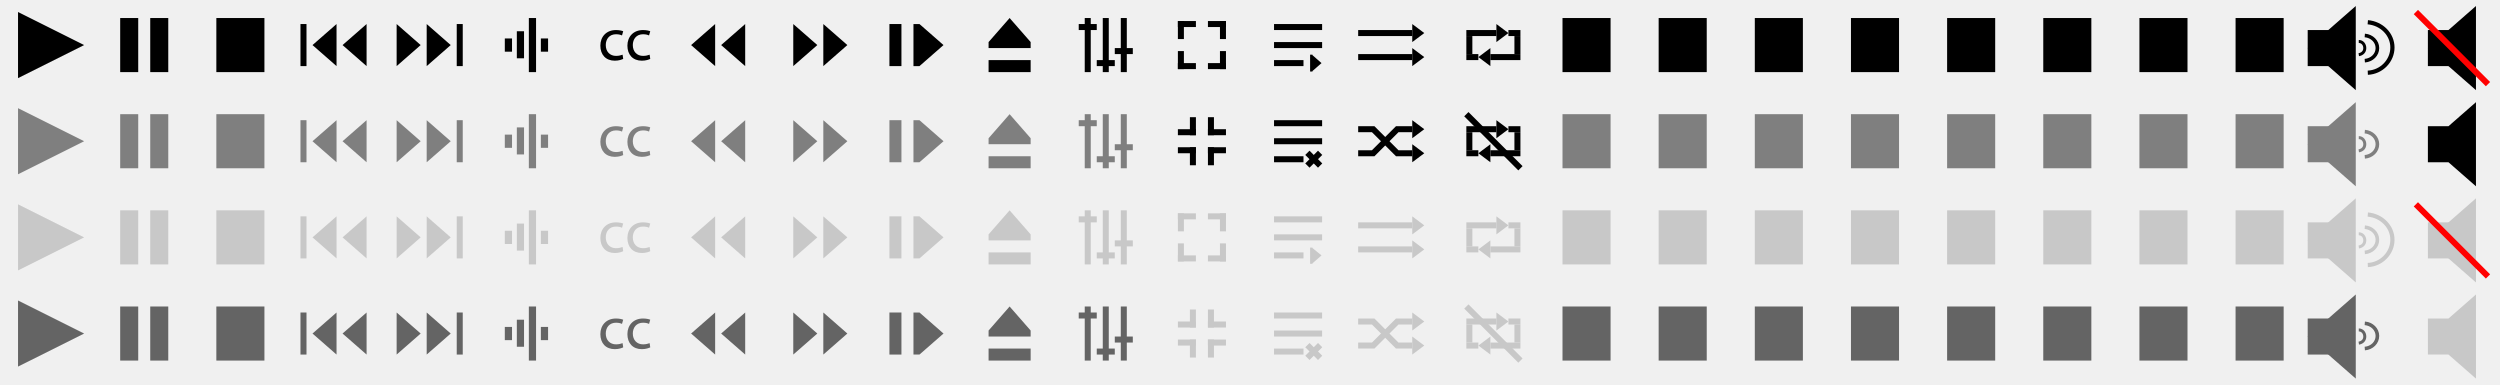
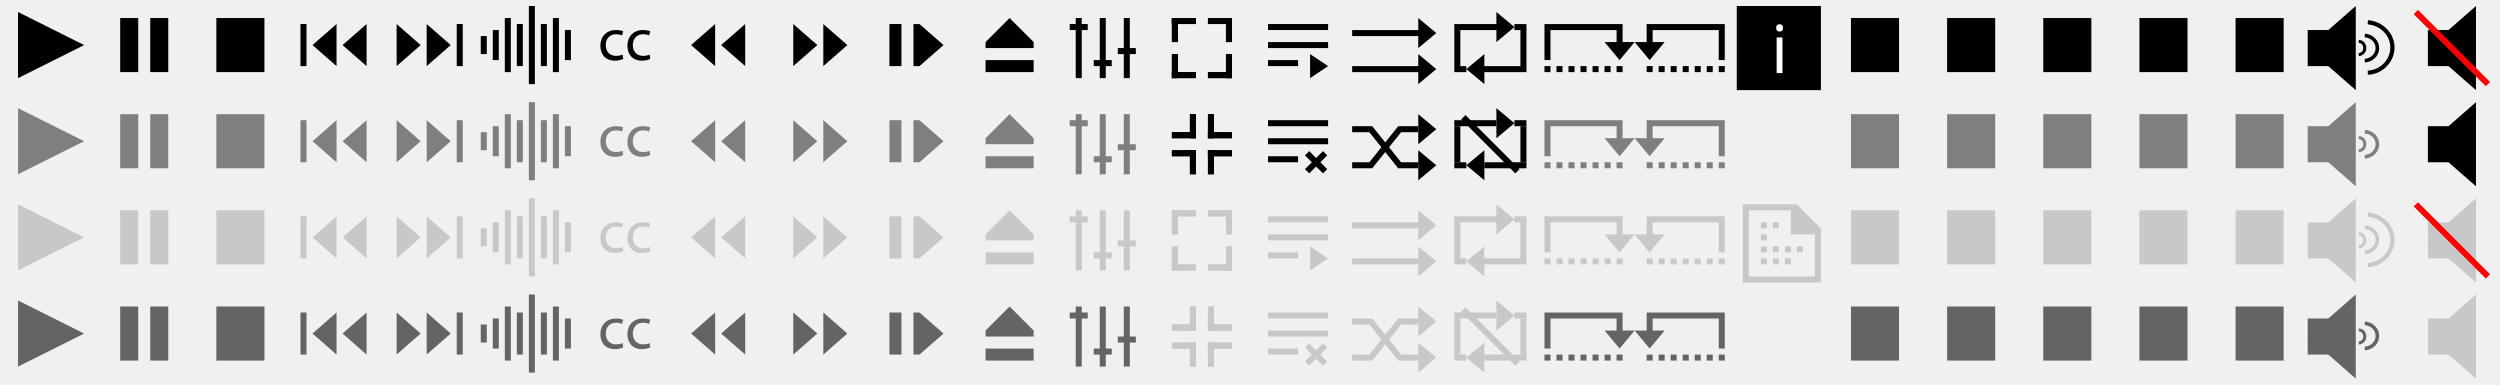
<svg xmlns="http://www.w3.org/2000/svg" version="1.1" id="svg3341" x="0px" y="0px" viewBox="0 0 416 64" style="enable-background:new 0 0 416 64;" xml:space="preserve">
  <path id="path4159" style="fill:#C8C8C8;" d="  M3,45V34l11,5.5L3,45z" />
  <rect id="rect4161" x="20" y="35" style="fill:#C8C8C8;" width="3" height="9" />
  <rect id="rect4163" x="25" y="35" style="fill:#C8C8C8;" width="3" height="9" />
  <rect id="rect4165" x="36" y="35" style="fill:#C8C8C8;" width="8" height="9" />
  <rect id="rect4167" x="50" y="36" style="fill:#C8C8C8;" width="1" height="7" />
  <path id="path4169" style="fill:#C8C8C8;" d="  M52,39.5l4-3.5v7L52,39.5z" />
  <path id="path4171" style="fill:#C8C8C8;" d="  M57,39.5l4-3.5v7L57,39.5z" />
  <path id="path4173" style="fill:#C8C8C8;" d="  M115,39.5l4-3.5v7L115,39.5z" />
  <path id="path4175" style="fill:#C8C8C8;" d="  M120,39.5l4-3.5v7L120,39.5z" />
  <rect id="rect4177" x="76" y="36" style="fill:#C8C8C8;" width="1" height="7" />
  <path id="path4179" style="fill:#C8C8C8;" d="  M75,39.5L71,43v-7L75,39.5z" />
  <path id="path4181" style="fill:#C8C8C8;" d="  M70,39.5L66,43v-7L70,39.5z" />
  <path id="path4183" style="fill:#C8C8C8;" d="  M141,39.5l-4,3.5v-7L141,39.5z" />
  <path id="path4185" style="fill:#C8C8C8;" d="  M136,39.5l-4,3.5v-7L136,39.5z" />
  <rect id="rect4187" x="148" y="36" style="fill:#C8C8C8;" width="2" height="7" />
  <path style="fill:#C8C8C8;" d="M152,36h1v7h-1V36z M157,39.5l-4,3.5v-7L157,39.5z" />
  <path id="path4179-5" style="fill:#C8C8C8;" d="  M384,40l8-7v14L384,40z" />
  <rect id="rect4187-3" x="384" y="37" style="fill:#C8C8C8;" width="4" height="6" />
  <rect id="rect4181-4" x="400" y="-16" style="fill-rule:evenodd;clip-rule:evenodd;fill:#F600FF;" width="16" height="16" />
  <rect id="rect4181-4-8" x="384" y="-16" style="fill-rule:evenodd;clip-rule:evenodd;fill:#7200FF;" width="16" height="16" />
  <path id="path4230" style="fill:none;stroke:#C8C8C8;stroke-width:0.5;" d="  M392.5,38.9c0.6,0,1,0.5,1,1.1s-0.4,1-1,1.1" />
  <path id="path4230-0" style="fill:none;stroke:#C8C8C8;stroke-width:0.6;" d="  M393.5,37.8c1.2,0.1,2.1,1,2.1,2.1s-0.9,2-2.1,2.1" />
  <path id="path4230-0-7" style="fill:none;stroke:#C8C8C8;stroke-width:0.7;" d="  M394,35.7c2.3,0.2,4.1,2,4.1,4.2s-1.8,4.1-4.1,4.2" />
  <path id="path4262" style="fill:#C8C8C8;" d="  M404,40l8-7v14L404,40z" />
  <rect id="rect4264" x="404" y="37" style="fill:#C8C8C8;" width="4" height="6" />
  <path style="fill:#C8C8C8;" d="M404,56l8-7v14L404,56z M404,53h4v6h-4V53z" />
  <path id="path4276" style="fill:none;stroke:#FF0000;" d="M402,34l12,12" />
  <path id="path4159_1_" style="fill:#646464;" d="  M3,61V50l11,5.5L3,61z" />
  <rect id="rect4161_1_" x="20" y="51" style="fill:#646464;" width="3" height="9" />
  <rect id="rect4163_1_" x="25" y="51" style="fill:#646464;" width="3" height="9" />
  <rect id="rect4165_1_" x="36" y="51" style="fill:#646464;" width="8" height="9" />
  <rect id="rect4167_1_" x="50" y="52" style="fill:#646464;" width="1" height="7" />
  <path id="path4169_1_" style="fill:#646464;" d="  M52,55.5l4-3.5v7L52,55.5z" />
  <path id="path4171_1_" style="fill:#646464;" d="  M57,55.5l4-3.5v7L57,55.5z" />
  <path id="path4173_1_" style="fill:#646464;" d="  M115,55.5l4-3.5v7L115,55.5z" />
  <path id="path4175_1_" style="fill:#646464;" d="  M120,55.5l4-3.5v7L120,55.5z" />
  <rect id="rect4177_1_" x="76" y="52" style="fill:#646464;" width="1" height="7" />
  <path id="path4179_1_" style="fill:#646464;" d="  M75,55.5L71,59v-7L75,55.5z" />
  <path id="path4181_1_" style="fill:#646464;" d="  M70,55.5L66,59v-7L70,55.5z" />
  <path id="path4183_1_" style="fill:#646464;" d="  M141,55.5l-4,3.5v-7L141,55.5z" />
  <path id="path4185_1_" style="fill:#646464;" d="  M136,55.5l-4,3.5v-7L136,55.5z" />
  <rect id="rect4187_1_" x="148" y="52" style="fill:#646464;" width="2" height="7" />
  <path style="fill:#646464;" d="M152,52h1v7h-1V52z M157,55.5l-4,3.5v-7L157,55.5z" />
  <polygon points="3,13 3,2 14,7.5 " />
  <rect x="20" y="3" width="3" height="9" />
  <rect x="25" y="3" width="3" height="9" />
  <rect x="36" y="3" width="8" height="9" />
  <rect x="50" y="4" width="1" height="7" />
  <polygon points="52,7.5 56,4 56,11 " />
  <polygon points="57,7.5 61,4 61,11 " />
  <polygon points="115,7.5 119,4 119,11 " />
  <polygon points="120,7.5 124,4 124,11 " />
  <rect x="76" y="4" width="1" height="7" />
  <polygon points="75,7.5 71,11 71,4 " />
  <polygon points="70,7.5 66,11 66,4 " />
  <polygon points="141,7.5 137,11 137,4 " />
  <polygon points="136,7.5 132,11 132,4 " />
  <rect x="148" y="4" width="2" height="7" />
  <path d="M153,11h-1V4h1V11z M157,7.5l-4,3.5V4L157,7.5z" />
  <polygon points="384,8 392,1 392,15 " />
  <path d="M388,11h-4V5h4V11z" />
  <path style="fill:none;stroke:#000000;stroke-width:0.5;" d="M392.5,6.9c0.6,0,1,0.5,1,1.1s-0.4,1-1,1.1" />
  <path style="fill:none;stroke:#000000;stroke-width:0.6;" d="M393.5,5.9c1.2,0.1,2.1,1,2.1,2.1s-0.9,2-2.1,2.1" />
  <path style="fill:none;stroke:#000000;stroke-width:0.7;" d="M394,3.7c2.3,0.2,4.1,2,4.1,4.2s-1.8,4.1-4.1,4.2" />
  <path d="M404,8l8-7v14L404,8z" />
  <rect x="404" y="5" width="4" height="6" />
  <path d="M404,24l8-7v14L404,24z M408,27h-4v-6h4V27z" />
  <path style="fill:none;stroke:#FF0000;" d="M402,2l12,12" />
  <polygon style="fill:#7F7F7F;" points="3,29 3,18 14,23.5 " />
  <rect x="20" y="19" style="fill:#7F7F7F;" width="3" height="9" />
  <rect x="25" y="19" style="fill:#7F7F7F;" width="3" height="9" />
  <rect x="36" y="19" style="fill:#7F7F7F;" width="8" height="9" />
  <rect x="50" y="20" style="fill:#7F7F7F;" width="1" height="7" />
  <polygon style="fill:#7F7F7F;" points="52,23.5 56,20 56,27 " />
  <polygon style="fill:#7F7F7F;" points="57,23.5 61,20 61,27 " />
  <polygon style="fill:#7F7F7F;" points="115,23.5 119,20 119,27 " />
  <polygon style="fill:#7F7F7F;" points="120,23.5 124,20 124,27 " />
  <rect x="76" y="20" style="fill:#7F7F7F;" width="1" height="7" />
  <polygon style="fill:#7F7F7F;" points="75,23.5 71,27 71,20 " />
  <polygon style="fill:#7F7F7F;" points="70,23.5 66,27 66,20 " />
  <polygon style="fill:#7F7F7F;" points="141,23.5 137,27 137,20 " />
  <polygon style="fill:#7F7F7F;" points="136,23.5 132,27 132,20 " />
  <rect x="148" y="20" style="fill:#7F7F7F;" width="2" height="7" />
  <path style="fill:#7F7F7F;" d="M153,27h-1v-7h1V27z M157,23.5l-4,3.5v-7L157,23.5z" />
-   <rect id="rect4165_3_" x="84" y="38.4" style="fill:#C8C8C8;" width="1.2" height="2.2" />
-   <rect id="rect4165_29_" x="260" y="35" style="fill:#C8C8C8;" width="8" height="9" />
-   <rect id="rect4165_28_" x="260" y="51" style="fill:#646464;" width="8" height="9" />
-   <rect x="260" y="3" width="8" height="9" />
-   <rect x="260" y="19" style="fill:#7F7F7F;" width="8" height="9" />
-   <rect id="rect4165_27_" x="276" y="35" style="fill:#C8C8C8;" width="8" height="9" />
-   <rect id="rect4165_26_" x="276" y="51" style="fill:#646464;" width="8" height="9" />
-   <rect x="276" y="3" width="8" height="9" />
-   <rect x="276" y="19" style="fill:#7F7F7F;" width="8" height="9" />
-   <rect id="rect4165_25_" x="292" y="35" style="fill:#C8C8C8;" width="8" height="9" />
-   <rect id="rect4165_24_" x="292" y="51" style="fill:#646464;" width="8" height="9" />
-   <rect x="292" y="3" width="8" height="9" />
-   <rect x="292" y="19" style="fill:#7F7F7F;" width="8" height="9" />
+   <rect x="256" y="-16" width="16" height="16" />
  <rect id="rect4165_23_" x="308" y="35" style="fill:#C8C8C8;" width="8" height="9" />
  <rect id="rect4165_22_" x="308" y="51" style="fill:#646464;" width="8" height="9" />
  <rect x="308" y="3" width="8" height="9" />
  <rect x="308" y="19" style="fill:#7F7F7F;" width="8" height="9" />
  <rect id="rect4165_21_" x="324" y="35" style="fill:#C8C8C8;" width="8" height="9" />
  <rect id="rect4165_20_" x="324" y="51" style="fill:#646464;" width="8" height="9" />
  <rect x="324" y="3" width="8" height="9" />
  <rect x="324" y="19" style="fill:#7F7F7F;" width="8" height="9" />
  <rect id="rect4165_19_" x="340" y="35" style="fill:#C8C8C8;" width="8" height="9" />
  <rect id="rect4165_18_" x="340" y="51" style="fill:#646464;" width="8" height="9" />
  <rect x="340" y="3" width="8" height="9" />
  <rect x="340" y="19" style="fill:#7F7F7F;" width="8" height="9" />
  <rect id="rect4165_35_" x="356" y="35" style="fill:#C8C8C8;" width="8" height="9" />
  <rect id="rect4165_34_" x="356" y="51" style="fill:#646464;" width="8" height="9" />
  <rect x="356" y="3" width="8" height="9" />
  <rect x="356" y="19" style="fill:#7F7F7F;" width="8" height="9" />
  <rect id="rect4165_33_" x="372" y="35" style="fill:#C8C8C8;" width="8" height="9" />
  <rect id="rect4165_32_" x="372" y="51" style="fill:#646464;" width="8" height="9" />
  <rect x="372" y="3" width="8" height="9" />
  <rect x="372" y="19" style="fill:#7F7F7F;" width="8" height="9" />
-   <rect id="rect4165_30_" x="86" y="37.2" style="fill:#C8C8C8;" width="1.2" height="4.5" />
-   <rect id="rect4165_31_" x="88" y="35" style="fill:#C8C8C8;" width="1.2" height="9" />
-   <rect id="rect4165_36_" x="90" y="38.4" style="fill:#C8C8C8;" width="1.2" height="2.2" />
-   <rect id="rect4165_39_" x="84" y="54.4" style="fill:#646464;" width="1.2" height="2.2" />
-   <rect id="rect4165_38_" x="86" y="53.2" style="fill:#646464;" width="1.2" height="4.5" />
-   <rect id="rect4165_37_" x="88" y="51" style="fill:#646464;" width="1.2" height="9" />
-   <rect id="rect4165_2_" x="90" y="54.4" style="fill:#646464;" width="1.2" height="2.2" />
-   <rect id="rect4165_43_" x="84" y="22.4" style="fill:#7F7F7F;" width="1.2" height="2.2" />
-   <rect id="rect4165_42_" x="86" y="21.2" style="fill:#7F7F7F;" width="1.2" height="4.5" />
-   <rect id="rect4165_41_" x="88" y="19" style="fill:#7F7F7F;" width="1.2" height="9" />
-   <rect id="rect4165_40_" x="90" y="22.4" style="fill:#7F7F7F;" width="1.2" height="2.2" />
-   <rect id="rect4165_47_" x="84" y="6.4" width="1.2" height="2.2" />
-   <rect id="rect4165_46_" x="86" y="5.2" width="1.2" height="4.5" />
-   <rect id="rect4165_45_" x="88" y="3" width="1.2" height="9" />
-   <rect id="rect4165_44_" x="90" y="6.4" width="1.2" height="2.2" />
+   <rect id="rect4165_47_" x="80" y="6" width="1" height="3" />
  <polygon style="fill:#7F7F7F;" points="384,24 392,17 392,31 " />
  <path style="fill:#7F7F7F;" d="M388,27h-4v-6h4V27z" />
  <path style="fill:none;stroke:#7F7F7F;stroke-width:0.5;" d="M392.5,22.9c0.6,0,1,0.5,1,1.1s-0.4,1-1,1.1" />
  <path style="fill:none;stroke:#7F7F7F;stroke-width:0.6;" d="M393.5,21.9c1.2,0.1,2.1,1,2.1,2.1s-0.9,2-2.1,2.1" />
  <path id="path4179-5_1_" style="fill:#646464;" d="  M384,56l8-7v14L384,56z" />
  <rect id="rect4187-3_1_" x="384" y="53" style="fill:#646464;" width="4" height="6" />
  <path id="path4230_1_" style="fill:none;stroke:#646464;stroke-width:0.5;" d="  M392.5,54.9c0.6,0,1,0.5,1,1.1s-0.4,1-1,1.1" />
  <path id="path4230-0_1_" style="fill:none;stroke:#646464;stroke-width:0.6;" d="  M393.5,53.8c1.2,0.1,2.1,1,2.1,2.1s-0.9,2-2.1,2.1" />
  <g>
    <path d="M103.7,9.8c-0.2,0.1-0.7,0.3-1.4,0.3c-1.5,0-2.4-1-2.4-2.5s1-2.6,2.6-2.6c0.5,0,1,0.1,1.2,0.2l-0.2,0.7   c-0.2-0.1-0.5-0.2-1-0.2c-1.1,0-1.7,0.8-1.7,1.8c0,1.1,0.7,1.8,1.7,1.8c0.5,0,0.8-0.1,1.1-0.2L103.7,9.8z" />
    <path d="M108.2,9.8c-0.2,0.1-0.7,0.3-1.4,0.3c-1.5,0-2.4-1-2.4-2.5s1-2.6,2.6-2.6c0.5,0,1,0.1,1.2,0.2L108,5.9   c-0.2-0.1-0.5-0.2-1-0.2c-1.1,0-1.7,0.8-1.7,1.8c0,1.1,0.7,1.8,1.7,1.8c0.5,0,0.8-0.1,1.1-0.2L108.2,9.8z" />
  </g>
  <g>
    <path style="fill:#7F7F7F;" d="M103.7,25.8c-0.2,0.1-0.7,0.3-1.4,0.3c-1.5,0-2.4-1-2.4-2.5s1-2.6,2.6-2.6c0.5,0,1,0.1,1.2,0.2   l-0.2,0.7c-0.2-0.1-0.5-0.2-1-0.2c-1.1,0-1.7,0.8-1.7,1.8c0,1.1,0.7,1.8,1.7,1.8c0.5,0,0.8-0.1,1.1-0.2L103.7,25.8z" />
    <path style="fill:#7F7F7F;" d="M108.2,25.8c-0.2,0.1-0.7,0.3-1.4,0.3c-1.5,0-2.4-1-2.4-2.5s1-2.6,2.6-2.6c0.5,0,1,0.1,1.2,0.2   l-0.2,0.7c-0.2-0.1-0.5-0.2-1-0.2c-1.1,0-1.7,0.8-1.7,1.8c0,1.1,0.7,1.8,1.7,1.8c0.5,0,0.8-0.1,1.1-0.2L108.2,25.8z" />
  </g>
  <g>
    <path style="fill:#C8C8C8;" d="M103.7,41.8c-0.2,0.1-0.7,0.3-1.4,0.3c-1.5,0-2.4-1-2.4-2.5s1-2.6,2.6-2.6c0.5,0,1,0.1,1.2,0.2   l-0.2,0.7c-0.2-0.1-0.5-0.2-1-0.2c-1.1,0-1.7,0.8-1.7,1.8c0,1.1,0.7,1.8,1.7,1.8c0.5,0,0.8-0.1,1.1-0.2L103.7,41.8z" />
    <path style="fill:#C8C8C8;" d="M108.2,41.8c-0.2,0.1-0.7,0.3-1.4,0.3c-1.5,0-2.4-1-2.4-2.5s1-2.6,2.6-2.6c0.5,0,1,0.1,1.2,0.2   l-0.2,0.7c-0.2-0.1-0.5-0.2-1-0.2c-1.1,0-1.7,0.8-1.7,1.8c0,1.1,0.7,1.8,1.7,1.8c0.5,0,0.8-0.1,1.1-0.2L108.2,41.8z" />
  </g>
  <g>
    <path style="fill:#646464;" d="M103.7,57.8c-0.2,0.1-0.7,0.3-1.4,0.3c-1.5,0-2.4-1-2.4-2.5s1-2.6,2.6-2.6c0.5,0,1,0.1,1.2,0.2   l-0.2,0.7c-0.2-0.1-0.5-0.2-1-0.2c-1.1,0-1.7,0.8-1.7,1.8c0,1.1,0.7,1.8,1.7,1.8c0.5,0,0.8-0.1,1.1-0.2L103.7,57.8z" />
    <path style="fill:#646464;" d="M108.2,57.8c-0.2,0.1-0.7,0.3-1.4,0.3c-1.5,0-2.4-1-2.4-2.5s1-2.6,2.6-2.6c0.5,0,1,0.1,1.2,0.2   l-0.2,0.7c-0.2-0.1-0.5-0.2-1-0.2c-1.1,0-1.7,0.8-1.7,1.8c0,1.1,0.7,1.8,1.7,1.8c0.5,0,0.8-0.1,1.1-0.2L108.2,57.8z" />
  </g>
-   <rect x="164.5" y="10" width="7" height="2" />
-   <path d="M171.5,7v1h-7V7H171.5z M168,3l3.5,4h-7L168,3z" />
-   <rect x="164.5" y="26" style="fill:#7F7F7F;" width="7" height="2" />
-   <path style="fill:#7F7F7F;" d="M171.5,23v1h-7v-1H171.5z M168,19l3.5,4h-7L168,19z" />
-   <rect x="164.5" y="42" style="fill:#C8C8C8;" width="7" height="2" />
-   <path style="fill:#C8C8C8;" d="M171.5,39v1h-7v-1H171.5z M168,35l3.5,4h-7L168,35z" />
-   <rect x="164.5" y="58" style="fill:#646464;" width="7" height="2" />
-   <path style="fill:#646464;" d="M171.5,55v1h-7v-1H171.5z M168,51l3.5,4h-7L168,51z" />
-   <rect id="rect4165_5_" x="186.5" y="3" width="1" height="9" />
-   <rect id="rect4165_4_" x="183.5" y="3" width="1" height="9" />
-   <rect id="rect4165_6_" x="180.5" y="3" width="1" height="9" />
-   <rect id="rect4165_7_" x="179.5" y="4" width="3" height="1" />
-   <rect id="rect4165_48_" x="182.5" y="10" width="3" height="1" />
-   <rect id="rect4165_49_" x="185.5" y="8" width="3" height="1" />
-   <rect id="rect4165_53_" x="186.5" y="19" style="fill:#7F7F7F;" width="1" height="9" />
-   <rect id="rect4165_52_" x="183.5" y="19" style="fill:#7F7F7F;" width="1" height="9" />
-   <rect id="rect4165_51_" x="180.5" y="19" style="fill:#7F7F7F;" width="1" height="9" />
-   <rect id="rect4165_50_" x="179.5" y="20" style="fill:#7F7F7F;" width="3" height="1" />
-   <rect id="rect4165_9_" x="182.5" y="26" style="fill:#7F7F7F;" width="3" height="1" />
-   <rect id="rect4165_8_" x="185.5" y="24" style="fill:#7F7F7F;" width="3" height="1" />
-   <rect id="rect4165_59_" x="186.5" y="35" style="fill:#C8C8C8;" width="1" height="9" />
-   <rect id="rect4165_58_" x="183.5" y="35" style="fill:#C8C8C8;" width="1" height="9" />
-   <rect id="rect4165_57_" x="180.5" y="35" style="fill:#C8C8C8;" width="1" height="9" />
-   <rect id="rect4165_56_" x="179.5" y="36" style="fill:#C8C8C8;" width="3" height="1" />
-   <rect id="rect4165_55_" x="182.5" y="42" style="fill:#C8C8C8;" width="3" height="1" />
-   <rect id="rect4165_54_" x="185.5" y="40" style="fill:#C8C8C8;" width="3" height="1" />
-   <rect id="rect4165_65_" x="186.5" y="51" style="fill:#646464;" width="1" height="9" />
-   <rect id="rect4165_64_" x="183.5" y="51" style="fill:#646464;" width="1" height="9" />
-   <rect id="rect4165_63_" x="180.5" y="51" style="fill:#646464;" width="1" height="9" />
-   <rect id="rect4165_62_" x="179.5" y="52" style="fill:#646464;" width="3" height="1" />
-   <rect id="rect4165_61_" x="182.5" y="58" style="fill:#646464;" width="3" height="1" />
-   <rect id="rect4165_60_" x="185.5" y="56" style="fill:#646464;" width="3" height="1" />
-   <rect id="rect4165_66_" x="203" y="8.5" width="1" height="3" />
-   <rect id="rect4165_67_" x="201" y="10.5" width="3" height="1" />
-   <rect id="rect4165_69_" x="196" y="10.5" width="3" height="1" />
-   <rect id="rect4165_68_" x="196" y="8.5" width="1" height="3" />
-   <rect id="rect4165_71_" x="201" y="3.5" width="3" height="1" />
-   <rect id="rect4165_70_" x="203" y="3.5" width="1" height="3" />
-   <rect id="rect4165_73_" x="196" y="3.5" width="1" height="3" />
-   <rect id="rect4165_72_" x="196" y="3.5" width="3" height="1" />
-   <rect id="rect4165_81_" x="203" y="40.5" style="fill:#C8C8C8;" width="1" height="3" />
-   <rect id="rect4165_80_" x="201" y="42.5" style="fill:#C8C8C8;" width="3" height="1" />
-   <rect id="rect4165_79_" x="196" y="42.5" style="fill:#C8C8C8;" width="3" height="1" />
-   <rect id="rect4165_78_" x="196" y="40.5" style="fill:#C8C8C8;" width="1" height="3" />
-   <rect id="rect4165_77_" x="201" y="35.5" style="fill:#C8C8C8;" width="3" height="1" />
-   <rect id="rect4165_76_" x="203" y="35.5" style="fill:#C8C8C8;" width="1" height="3" />
-   <rect id="rect4165_75_" x="196" y="35.5" style="fill:#C8C8C8;" width="1" height="3" />
-   <rect id="rect4165_74_" x="196" y="35.5" style="fill:#C8C8C8;" width="3" height="1" />
-   <rect id="rect4165_88_" x="201" y="24.5" width="1" height="3" />
-   <rect id="rect4165_87_" x="201" y="24.5" width="3" height="1" />
-   <rect id="rect4165_86_" x="196" y="24.5" width="3" height="1" />
-   <rect id="rect4165_85_" x="198" y="24.5" width="1" height="3" />
-   <rect id="rect4165_84_" x="201" y="21.5" width="3" height="1" />
-   <rect id="rect4165_83_" x="201" y="19.5" width="1" height="3" />
-   <rect id="rect4165_82_" x="198" y="19.5" width="1" height="3" />
-   <rect id="rect4165_11_" x="196" y="21.5" width="3" height="1" />
-   <rect id="rect4165_96_" x="201" y="56.5" style="fill:#C8C8C8;" width="1" height="3" />
-   <rect id="rect4165_95_" x="201" y="56.5" style="fill:#C8C8C8;" width="3" height="1" />
-   <rect id="rect4165_94_" x="196" y="56.5" style="fill:#C8C8C8;" width="3" height="1" />
-   <rect id="rect4165_93_" x="198" y="56.5" style="fill:#C8C8C8;" width="1" height="3" />
-   <rect id="rect4165_92_" x="201" y="53.5" style="fill:#C8C8C8;" width="3" height="1" />
-   <rect id="rect4165_91_" x="201" y="51.5" style="fill:#C8C8C8;" width="1" height="3" />
-   <rect id="rect4165_90_" x="198" y="51.5" style="fill:#C8C8C8;" width="1" height="3" />
-   <rect id="rect4165_89_" x="196" y="53.5" style="fill:#C8C8C8;" width="3" height="1" />
-   <rect id="rect4165_101_" x="212" y="4" width="8" height="1" />
-   <rect id="rect4165_100_" x="212" y="7" width="8" height="1" />
-   <rect id="rect4165_99_" x="212" y="10" width="4.9" height="1" />
-   <path d="M218.4,11.9H218V9.1h0.4V11.9z M219.9,10.5l-1.6,1.4V9.1L219.9,10.5z" />
-   <rect id="rect4165_104_" x="212" y="36" style="fill:#C8C8C8;" width="8" height="1" />
-   <rect id="rect4165_103_" x="212" y="39" style="fill:#C8C8C8;" width="8" height="1" />
-   <rect id="rect4165_102_" x="212" y="42" style="fill:#C8C8C8;" width="4.9" height="1" />
-   <path style="fill:#C8C8C8;" d="M218.4,43.9H218v-2.7h0.4V43.9z M219.9,42.5l-1.6,1.4v-2.7L219.9,42.5z" />
-   <rect id="rect4165_105_" x="212" y="52" style="fill:#C8C8C8;" width="8" height="1" />
-   <rect id="rect4165_17_" x="212" y="55" style="fill:#C8C8C8;" width="8" height="1" />
-   <rect id="rect4165_16_" x="212" y="58" style="fill:#C8C8C8;" width="4.9" height="1" />
-   <rect id="rect4165_106_" x="218.1" y="57" transform="matrix(0.7071 -0.7071 0.7071 0.7071 22.671 171.6951)" style="fill:#C8C8C8;" width="1" height="3" />
-   <rect id="rect4165_107_" x="217.1" y="58" transform="matrix(0.7071 -0.7071 0.7071 0.7071 22.671 171.6951)" style="fill:#C8C8C8;" width="3" height="1" />
-   <rect id="rect4165_109_" x="212" y="20" width="8" height="1" />
-   <rect id="rect4165_108_" x="212" y="23" width="8" height="1" />
-   <rect id="rect4165_98_" x="212" y="26" width="4.9" height="1" />
-   <rect id="rect4165_97_" x="218.1" y="25" transform="matrix(0.7071 -0.7071 0.7071 0.7071 45.2984 162.3228)" width="1" height="3" />
-   <rect id="rect4165_10_" x="217.1" y="26" transform="matrix(0.7071 -0.7071 0.7071 0.7071 45.2984 162.3228)" width="3" height="1" />
-   <rect id="rect4165_125_" x="226" y="5" width="9" height="1" />
-   <rect id="rect4165_122_" x="226" y="9" width="9" height="1" />
-   <polygon points="237,5.5 235,7 235,4 " />
-   <polygon points="237,9.5 235,11 235,8 " />
-   <rect id="rect4165_129_" x="226" y="37" style="fill:#C8C8C8;" width="9" height="1" />
-   <rect id="rect4165_128_" x="226" y="41" style="fill:#C8C8C8;" width="9" height="1" />
-   <polygon style="fill:#C8C8C8;" points="237,37.5 235,39 235,36 " />
-   <polygon style="fill:#C8C8C8;" points="237,41.5 235,43 235,40 " />
-   <polygon style="fill:#C8C8C8;" points="237,53.5 235,55 235,52 " />
-   <polygon style="fill:#C8C8C8;" points="237,57.5 235,59 235,56 " />
-   <g>
-     <polyline style="fill:none;stroke:#C8C8C8;stroke-miterlimit:10;" points="226,57.5 228.5,57.5 232.5,53.5 235,53.5  " />
-   </g>
-   <g>
-     <polyline style="fill:none;stroke:#C8C8C8;stroke-miterlimit:10;" points="226,53.5 228.5,53.5 232.5,57.5 235,57.5  " />
-   </g>
-   <polygon points="237,21.5 235,23 235,20 " />
-   <polygon points="237,25.5 235,27 235,24 " />
-   <g>
-     <polyline style="fill:none;stroke:#000000;stroke-miterlimit:10;" points="226,25.5 228.5,25.5 232.5,21.5 235,21.5  " />
-   </g>
-   <g>
-     <polyline style="fill:none;stroke:#000000;stroke-miterlimit:10;" points="226,21.5 228.5,21.5 232.5,25.5 235,25.5  " />
-   </g>
-   <polygon points="246,25.5 248,24 248,27 " />
-   <rect id="rect4165_120_" x="248" y="25" width="5" height="1" />
-   <rect id="rect4165_119_" x="252" y="22" width="1" height="3" />
-   <rect id="rect4165_118_" x="244" y="25" width="2" height="1" />
-   <polygon points="251,21.5 249,23 249,20 " />
-   <rect id="rect4165_117_" x="244" y="21" width="5" height="1" />
-   <rect id="rect4165_116_" x="244" y="22" width="1" height="3" />
-   <rect id="rect4165_115_" x="251" y="21" width="2" height="1" />
-   <path id="path4276_2_" style="fill:none;stroke:#000000;" d="M244,19l9,9" />
-   <polygon points="246,9.5 248,8 248,11 " />
-   <rect id="rect4165_111_" x="248" y="9" width="5" height="1" />
-   <rect id="rect4165_110_" x="252" y="6" width="1" height="3" />
-   <rect id="rect4165_15_" x="244" y="9" width="2" height="1" />
-   <polygon points="251,5.5 249,7 249,4 " />
-   <rect id="rect4165_14_" x="244" y="5" width="5" height="1" />
-   <rect id="rect4165_13_" x="244" y="6" width="1" height="3" />
-   <rect id="rect4165_12_" x="251" y="5" width="2" height="1" />
-   <polygon style="fill:#C8C8C8;" points="246,57.5 248,56 248,59 " />
-   <rect id="rect4165_124_" x="248" y="57" style="fill:#C8C8C8;" width="5" height="1" />
-   <rect id="rect4165_123_" x="252" y="54" style="fill:#C8C8C8;" width="1" height="3" />
-   <rect id="rect4165_121_" x="244" y="57" style="fill:#C8C8C8;" width="2" height="1" />
-   <polygon style="fill:#C8C8C8;" points="251,53.5 249,55 249,52 " />
-   <rect id="rect4165_114_" x="244" y="53" style="fill:#C8C8C8;" width="5" height="1" />
-   <rect id="rect4165_113_" x="244" y="54" style="fill:#C8C8C8;" width="1" height="3" />
-   <rect id="rect4165_112_" x="251" y="53" style="fill:#C8C8C8;" width="2" height="1" />
-   <path id="path4276_1_" style="fill:none;stroke:#C8C8C8;" d="M244,51l9,9" />
-   <polygon style="fill:#C8C8C8;" points="246,41.5 248,40 248,43 " />
-   <rect id="rect4165_133_" x="248" y="41" style="fill:#C8C8C8;" width="5" height="1" />
-   <rect id="rect4165_132_" x="252" y="38" style="fill:#C8C8C8;" width="1" height="3" />
-   <rect id="rect4165_131_" x="244" y="41" style="fill:#C8C8C8;" width="2" height="1" />
-   <polygon style="fill:#C8C8C8;" points="251,37.5 249,39 249,36 " />
-   <rect id="rect4165_130_" x="244" y="37" style="fill:#C8C8C8;" width="5" height="1" />
-   <rect id="rect4165_127_" x="244" y="38" style="fill:#C8C8C8;" width="1" height="3" />
-   <rect id="rect4165_126_" x="251" y="37" style="fill:#C8C8C8;" width="2" height="1" />
+   <rect x="164" y="10" width="8" height="2" />
+   <path d="M172,7v1h-8V7H172z M168,3l4,4h-8L168,3z" />
+   <rect id="rect4165_6_" x="179" y="3" width="1" height="10" />
+   <rect id="rect4165_7_" x="178" y="4" width="3" height="1" />
+   <rect id="rect4165_48_" x="182" y="10" width="3" height="1" />
+   <rect id="rect4165_49_" x="186" y="8" width="3" height="1" />
+   <g>
+     <polyline style="fill:none;stroke:#000000;stroke-miterlimit:10;" points="225,21.5 228.1,21.5 232.9,27.5 236,27.5  " />
+   </g>
+   <path id="path4276_2_" style="fill:none;stroke:#000000;" d="M243.5,19.5l9,9" />
+   <rect id="rect4165_103_" x="211" y="36" style="fill:#C8C8C8;" width="10" height="1" />
+   <rect id="rect4165_102_" x="211" y="39" style="fill:#C8C8C8;" width="10" height="1" />
+   <rect id="rect4165_97_" x="211" y="42" style="fill:#C8C8C8;" width="5" height="1" />
+   <polygon style="fill:#C8C8C8;" points="221,43 218,45 218,41 " />
+   <line style="fill:none;stroke:#C8C8C8;stroke-miterlimit:10;" x1="217.5" y1="57.5" x2="220.5" y2="60.5" />
+   <line style="fill:none;stroke:#C8C8C8;stroke-miterlimit:10;" x1="217.5" y1="60.5" x2="220.5" y2="57.5" />
+   <rect id="rect4165_17_" x="211" y="52" style="fill:#C8C8C8;" width="10" height="1" />
+   <rect id="rect4165_16_" x="211" y="55" style="fill:#C8C8C8;" width="10" height="1" />
+   <rect id="rect4165_10_" x="211" y="58" style="fill:#C8C8C8;" width="5" height="1" />
+   <rect id="rect4165_105_" x="211" y="4" width="10" height="1" />
+   <rect id="rect4165_104_" x="211" y="7" width="10" height="1" />
+   <rect id="rect4165_101_" x="211" y="10" width="5" height="1" />
+   <polygon points="221,11 218,13 218,9 " />
+   <line style="fill:none;stroke:#000000;stroke-miterlimit:10;" x1="217.5" y1="25.5" x2="220.5" y2="28.5" />
+   <line style="fill:none;stroke:#000000;stroke-miterlimit:10;" x1="217.5" y1="28.5" x2="220.5" y2="25.5" />
+   <rect id="rect4165_100_" x="211" y="20" width="10" height="1" />
+   <rect id="rect4165_99_" x="211" y="23" width="10" height="1" />
+   <rect id="rect4165_98_" x="211" y="26" width="5" height="1" />
+   <rect id="rect4165_67_" x="195" y="12" width="4" height="1" />
+   <rect id="rect4165_66_" x="195" y="9" width="1" height="4" />
+   <rect id="rect4165_73_" x="195" y="3" width="1" height="4" />
+   <rect id="rect4165_106_" x="201" y="12" width="4" height="1" />
+   <rect id="rect4165_68_" x="195" y="3" width="4" height="1" />
+   <rect id="rect4165_69_" x="201" y="3" width="4" height="1" />
+   <rect id="rect4165_70_" x="204" y="3" width="1" height="4" />
+   <rect id="rect4165_71_" x="204" y="9" width="1" height="4" />
+   <rect id="rect4165_137_" x="195" y="12" width="4" height="1" />
+   <rect id="rect4165_136_" x="195" y="9" width="1" height="4" />
+   <rect id="rect4165_135_" x="195" y="3" width="1" height="4" />
+   <rect id="rect4165_134_" x="201" y="12" width="4" height="1" />
+   <rect id="rect4165_109_" x="195" y="3" width="4" height="1" />
+   <rect id="rect4165_108_" x="201" y="3" width="4" height="1" />
+   <rect id="rect4165_107_" x="204" y="3" width="1" height="4" />
+   <rect id="rect4165_72_" x="204" y="9" width="1" height="4" />
+   <rect id="rect4165_88_" x="195" y="44" style="fill:#C8C8C8;" width="4" height="1" />
+   <rect id="rect4165_87_" x="195" y="41" style="fill:#C8C8C8;" width="1" height="4" />
+   <rect id="rect4165_86_" x="195" y="35" style="fill:#C8C8C8;" width="1" height="4" />
+   <rect id="rect4165_85_" x="201" y="44" style="fill:#C8C8C8;" width="4" height="1" />
+   <rect id="rect4165_84_" x="195" y="35" style="fill:#C8C8C8;" width="4" height="1" />
+   <rect id="rect4165_83_" x="201" y="35" style="fill:#C8C8C8;" width="4" height="1" />
+   <rect id="rect4165_82_" x="204" y="35" style="fill:#C8C8C8;" width="1" height="4" />
+   <rect id="rect4165_81_" x="204" y="41" style="fill:#C8C8C8;" width="1" height="4" />
+   <rect id="rect4165_80_" x="195" y="44" style="fill:#C8C8C8;" width="4" height="1" />
+   <rect id="rect4165_79_" x="195" y="41" style="fill:#C8C8C8;" width="1" height="4" />
+   <rect id="rect4165_78_" x="195" y="35" style="fill:#C8C8C8;" width="1" height="4" />
+   <rect id="rect4165_77_" x="201" y="44" style="fill:#C8C8C8;" width="4" height="1" />
+   <rect id="rect4165_76_" x="195" y="35" style="fill:#C8C8C8;" width="4" height="1" />
+   <rect id="rect4165_75_" x="201" y="35" style="fill:#C8C8C8;" width="4" height="1" />
+   <rect id="rect4165_74_" x="204" y="35" style="fill:#C8C8C8;" width="1" height="4" />
+   <rect id="rect4165_11_" x="204" y="41" style="fill:#C8C8C8;" width="1" height="4" />
+   <rect id="rect4165_145_" x="195" y="25" width="4" height="1" />
+   <rect id="rect4165_144_" x="198" y="25" width="1" height="4" />
+   <rect id="rect4165_143_" x="198" y="19" width="1" height="4" />
+   <rect id="rect4165_142_" x="201" y="25" width="4" height="1" />
+   <rect id="rect4165_141_" x="195" y="22" width="4" height="1" />
+   <rect id="rect4165_140_" x="201" y="22" width="4" height="1" />
+   <rect id="rect4165_139_" x="201" y="19" width="1" height="4" />
+   <rect id="rect4165_138_" x="201" y="25" width="1" height="4" />
+   <rect id="rect4165_96_" x="195" y="25" width="4" height="1" />
+   <rect id="rect4165_95_" x="198" y="25" width="1" height="4" />
+   <rect id="rect4165_94_" x="198" y="19" width="1" height="4" />
+   <rect id="rect4165_93_" x="201" y="25" width="4" height="1" />
+   <rect id="rect4165_92_" x="195" y="22" width="4" height="1" />
+   <rect id="rect4165_91_" x="201" y="22" width="4" height="1" />
+   <rect id="rect4165_90_" x="201" y="19" width="1" height="4" />
+   <rect id="rect4165_89_" x="201" y="25" width="1" height="4" />
+   <rect id="rect4165_161_" x="195" y="57" style="fill:#C8C8C8;" width="4" height="1" />
+   <rect id="rect4165_160_" x="198" y="57" style="fill:#C8C8C8;" width="1" height="4" />
+   <rect id="rect4165_159_" x="198" y="51" style="fill:#C8C8C8;" width="1" height="4" />
+   <rect id="rect4165_158_" x="201" y="57" style="fill:#C8C8C8;" width="4" height="1" />
+   <rect id="rect4165_157_" x="195" y="54" style="fill:#C8C8C8;" width="4" height="1" />
+   <rect id="rect4165_156_" x="201" y="54" style="fill:#C8C8C8;" width="4" height="1" />
+   <rect id="rect4165_155_" x="201" y="51" style="fill:#C8C8C8;" width="1" height="4" />
+   <rect id="rect4165_154_" x="201" y="57" style="fill:#C8C8C8;" width="1" height="4" />
+   <rect id="rect4165_153_" x="195" y="57" style="fill:#C8C8C8;" width="4" height="1" />
+   <rect id="rect4165_152_" x="198" y="57" style="fill:#C8C8C8;" width="1" height="4" />
+   <rect id="rect4165_151_" x="198" y="51" style="fill:#C8C8C8;" width="1" height="4" />
+   <rect id="rect4165_150_" x="201" y="57" style="fill:#C8C8C8;" width="4" height="1" />
+   <rect id="rect4165_149_" x="195" y="54" style="fill:#C8C8C8;" width="4" height="1" />
+   <rect id="rect4165_148_" x="201" y="54" style="fill:#C8C8C8;" width="4" height="1" />
+   <rect id="rect4165_147_" x="201" y="51" style="fill:#C8C8C8;" width="1" height="4" />
+   <rect id="rect4165_146_" x="201" y="57" style="fill:#C8C8C8;" width="1" height="4" />
+   <rect id="rect4165_4_" x="183" y="3" width="1" height="10" />
+   <rect id="rect4165_5_" x="187" y="3" width="1" height="10" />
+   <rect id="rect4165_53_" x="179" y="19" style="fill:#7F7F7F;" width="1" height="10" />
+   <rect id="rect4165_52_" x="178" y="20" style="fill:#7F7F7F;" width="3" height="1" />
+   <rect id="rect4165_51_" x="182" y="26" style="fill:#7F7F7F;" width="3" height="1" />
+   <rect id="rect4165_50_" x="186" y="24" style="fill:#7F7F7F;" width="3" height="1" />
+   <rect id="rect4165_9_" x="183" y="19" style="fill:#7F7F7F;" width="1" height="10" />
+   <rect id="rect4165_8_" x="187" y="19" style="fill:#7F7F7F;" width="1" height="10" />
+   <rect id="rect4165_59_" x="179" y="35" style="fill:#C8C8C8;" width="1" height="10" />
+   <rect id="rect4165_58_" x="178" y="36" style="fill:#C8C8C8;" width="3" height="1" />
+   <rect id="rect4165_57_" x="182" y="42" style="fill:#C8C8C8;" width="3" height="1" />
+   <rect id="rect4165_56_" x="186" y="40" style="fill:#C8C8C8;" width="3" height="1" />
+   <rect id="rect4165_55_" x="183" y="35" style="fill:#C8C8C8;" width="1" height="10" />
+   <rect id="rect4165_54_" x="187" y="35" style="fill:#C8C8C8;" width="1" height="10" />
+   <rect id="rect4165_65_" x="179" y="51" style="fill:#646464;" width="1" height="10" />
+   <rect id="rect4165_64_" x="178" y="52" style="fill:#646464;" width="3" height="1" />
+   <rect id="rect4165_63_" x="182" y="58" style="fill:#646464;" width="3" height="1" />
+   <rect id="rect4165_62_" x="186" y="56" style="fill:#646464;" width="3" height="1" />
+   <rect id="rect4165_61_" x="183" y="51" style="fill:#646464;" width="1" height="10" />
+   <rect id="rect4165_60_" x="187" y="51" style="fill:#646464;" width="1" height="10" />
+   <rect x="164" y="26" style="fill:#7F7F7F;" width="8" height="2" />
+   <path style="fill:#7F7F7F;" d="M172,23v1h-8v-1H172z M168,19l4,4h-8L168,19z" />
+   <rect x="164" y="42" style="fill:#C8C8C8;" width="8" height="2" />
+   <path style="fill:#C8C8C8;" d="M172,39v1h-8v-1H172z M168,35l4,4h-8L168,35z" />
+   <rect x="164" y="58" style="fill:#646464;" width="8" height="2" />
+   <path style="fill:#646464;" d="M172,55v1h-8v-1H172z M168,51l4,4h-8L168,51z" />
+   <polygon points="239,27.5 236,30 236,25 " />
+   <g>
+     <polyline style="fill:none;stroke:#000000;stroke-miterlimit:10;" points="236,21.5 232.9,21.5 228.1,27.5 225,27.5  " />
+   </g>
+   <polygon points="236,24 236,19 239,21.5 " />
+   <g>
+     <polyline style="fill:none;stroke:#C8C8C8;stroke-miterlimit:10;" points="225,53.5 228.1,53.5 232.9,59.5 236,59.5  " />
+   </g>
+   <polygon style="fill:#C8C8C8;" points="239,59.5 236,62 236,57 " />
+   <g>
+     <polyline style="fill:none;stroke:#C8C8C8;stroke-miterlimit:10;" points="236,53.5 232.9,53.5 228.1,59.5 225,59.5  " />
+   </g>
+   <polygon style="fill:#C8C8C8;" points="236,56 236,51 239,53.5 " />
+   <path d="M225,5h11v1h-11V5z M236,8V3l3,2.5L236,8z" />
+   <path d="M225,11h11v1h-11V11z M239,11.5l-3,2.5V9L239,11.5z" />
+   <path style="fill:#C8C8C8;" d="M225,37h11v1h-11V37z M236,40v-5l3,2.5L236,40z" />
+   <path style="fill:#C8C8C8;" d="M225,43h11v1h-11V43z M239,43.5l-3,2.5v-5L239,43.5z" />
+   <path d="M247,11h7v1h-7V11z M253,5h1v6h-1V5z M252,4h2v1h-2V4z M247,9v5l-3-2.5L247,9z" />
+   <path d="M242,11h2v1h-2V11z M242,4h7v1h-7V4z M249,7V2l3,2.5L249,7z M242,5h1v6h-1V5z" />
+   <path style="fill:#C8C8C8;" d="M247,43h7v1h-7V43z M253,37h1v6h-1V37z M252,36h2v1h-2V36z M247,41v5l-3-2.5L247,41z" />
+   <path style="fill:#C8C8C8;" d="M242,43h2v1h-2V43z M242,36h7v1h-7V36z M249,39v-5l3,2.5L249,39z M242,37h1v6h-1V37z" />
+   <rect id="rect4165_120_" x="247" y="27" width="7" height="1" />
+   <rect id="rect4165_119_" x="253" y="21" width="1" height="6" />
+   <rect id="rect4165_118_" x="242" y="27" width="2" height="1" />
+   <rect id="rect4165_117_" x="242" y="20" width="7" height="1" />
+   <rect id="rect4165_116_" x="252" y="20" width="2" height="1" />
+   <polygon points="249,23 249,18 252,20.5 " />
+   <polygon points="247,25 247,30 244,27.5 " />
+   <rect id="rect4165_115_" x="242" y="21" width="1" height="6" />
+   <path id="path4276_1_" style="fill:none;stroke:#C8C8C8;" d="M243.5,51.5l9,9" />
+   <rect id="rect4165_124_" x="247" y="59" style="fill:#C8C8C8;" width="7" height="1" />
+   <rect id="rect4165_123_" x="253" y="53" style="fill:#C8C8C8;" width="1" height="6" />
+   <rect id="rect4165_121_" x="242" y="59" style="fill:#C8C8C8;" width="2" height="1" />
+   <rect id="rect4165_114_" x="242" y="52" style="fill:#C8C8C8;" width="7" height="1" />
+   <rect id="rect4165_113_" x="252" y="52" style="fill:#C8C8C8;" width="2" height="1" />
+   <polygon style="fill:#C8C8C8;" points="249,55 249,50 252,52.5 " />
+   <polygon style="fill:#C8C8C8;" points="247,57 247,62 244,59.5 " />
+   <rect id="rect4165_112_" x="242" y="53" style="fill:#C8C8C8;" width="1" height="6" />
+   <rect id="rect4165_44_" x="82" y="5" width="1" height="5" />
+   <rect id="rect4165_45_" x="84" y="3" width="1" height="9" />
+   <rect id="rect4165_163_" x="88" y="1" width="1" height="13" />
+   <rect id="rect4165_162_" x="86" y="4" width="1" height="7" />
+   <rect id="rect4165_46_" x="90" y="4" width="1" height="7" />
+   <rect id="rect4165_164_" x="92" y="3" width="1" height="9" />
+   <rect id="rect4165_168_" x="94" y="5" width="1" height="5" />
+   <rect id="rect4165_169_" x="80" y="38" style="fill:#C8C8C8;" width="1" height="3" />
+   <rect id="rect4165_167_" x="82" y="37" style="fill:#C8C8C8;" width="1" height="5" />
+   <rect id="rect4165_166_" x="84" y="35" style="fill:#C8C8C8;" width="1" height="9" />
+   <rect id="rect4165_165_" x="88" y="33" style="fill:#C8C8C8;" width="1" height="13" />
+   <rect id="rect4165_39_" x="86" y="36" style="fill:#C8C8C8;" width="1" height="7" />
+   <rect id="rect4165_38_" x="90" y="36" style="fill:#C8C8C8;" width="1" height="7" />
+   <rect id="rect4165_37_" x="92" y="35" style="fill:#C8C8C8;" width="1" height="9" />
+   <rect id="rect4165_36_" x="94" y="37" style="fill:#C8C8C8;" width="1" height="5" />
+   <rect id="rect4165_43_" x="80" y="22" style="fill:#7F7F7F;" width="1" height="3" />
+   <rect id="rect4165_42_" x="82" y="21" style="fill:#7F7F7F;" width="1" height="5" />
+   <rect id="rect4165_41_" x="84" y="19" style="fill:#7F7F7F;" width="1" height="9" />
+   <rect id="rect4165_40_" x="88" y="17" style="fill:#7F7F7F;" width="1" height="13" />
+   <rect id="rect4165_31_" x="86" y="20" style="fill:#7F7F7F;" width="1" height="7" />
+   <rect id="rect4165_30_" x="90" y="20" style="fill:#7F7F7F;" width="1" height="7" />
+   <rect id="rect4165_3_" x="92" y="19" style="fill:#7F7F7F;" width="1" height="9" />
+   <rect id="rect4165_2_" x="94" y="21" style="fill:#7F7F7F;" width="1" height="5" />
+   <rect id="rect4165_177_" x="80" y="54" style="fill:#646464;" width="1" height="3" />
+   <rect id="rect4165_176_" x="82" y="53" style="fill:#646464;" width="1" height="5" />
+   <rect id="rect4165_175_" x="84" y="51" style="fill:#646464;" width="1" height="9" />
+   <rect id="rect4165_174_" x="88" y="49" style="fill:#646464;" width="1" height="13" />
+   <rect id="rect4165_173_" x="86" y="52" style="fill:#646464;" width="1" height="7" />
+   <rect id="rect4165_172_" x="90" y="52" style="fill:#646464;" width="1" height="7" />
+   <rect id="rect4165_171_" x="92" y="51" style="fill:#646464;" width="1" height="9" />
+   <rect id="rect4165_170_" x="94" y="53" style="fill:#646464;" width="1" height="5" />
+   <path d="M257,4h13v1h-13V4z M267,7h5l-2.5,3L267,7z M257,5h1v5h-1V5z M269,5h1v2h-1V5z" />
+   <rect id="rect4165_181_" x="257" y="11" width="1" height="1" />
+   <rect id="rect4165_182_" x="259" y="11" width="1" height="1" />
+   <rect id="rect4165_183_" x="261" y="11" width="1" height="1" />
+   <rect id="rect4165_184_" x="263" y="11" width="1" height="1" />
+   <rect id="rect4165_185_" x="265" y="11" width="1" height="1" />
+   <rect id="rect4165_186_" x="267" y="11" width="1" height="1" />
+   <rect id="rect4165_187_" x="269" y="11" width="1" height="1" />
+   <path style="fill:#7F7F7F;" d="M257,20h13v1h-13V20z M267,23h5l-2.5,3L267,23z M257,21h1v5h-1V21z M269,21h1v2h-1V21z" />
+   <rect id="rect4165_192_" x="257" y="27" style="fill:#7F7F7F;" width="1" height="1" />
+   <rect id="rect4165_191_" x="259" y="27" style="fill:#7F7F7F;" width="1" height="1" />
+   <rect id="rect4165_190_" x="261" y="27" style="fill:#7F7F7F;" width="1" height="1" />
+   <rect id="rect4165_189_" x="263" y="27" style="fill:#7F7F7F;" width="1" height="1" />
+   <rect id="rect4165_188_" x="265" y="27" style="fill:#7F7F7F;" width="1" height="1" />
+   <rect id="rect4165_29_" x="267" y="27" style="fill:#7F7F7F;" width="1" height="1" />
+   <rect id="rect4165_28_" x="269" y="27" style="fill:#7F7F7F;" width="1" height="1" />
+   <path style="fill:#C8C8C8;" d="M257,36h13v1h-13V36z M267,39h5l-2.5,3L267,39z M257,37h1v5h-1V37z M269,37h1v2h-1V37z" />
+   <rect id="rect4165_202_" x="257" y="43" style="fill:#C8C8C8;" width="1" height="1" />
+   <rect id="rect4165_201_" x="259" y="43" style="fill:#C8C8C8;" width="1" height="1" />
+   <rect id="rect4165_200_" x="261" y="43" style="fill:#C8C8C8;" width="1" height="1" />
+   <rect id="rect4165_199_" x="263" y="43" style="fill:#C8C8C8;" width="1" height="1" />
+   <rect id="rect4165_198_" x="265" y="43" style="fill:#C8C8C8;" width="1" height="1" />
+   <rect id="rect4165_197_" x="267" y="43" style="fill:#C8C8C8;" width="1" height="1" />
+   <rect id="rect4165_196_" x="269" y="43" style="fill:#C8C8C8;" width="1" height="1" />
+   <path style="fill:#646464;" d="M257,52h13v1h-13V52z M267,55h5l-2.5,3L267,55z M257,53h1v5h-1V53z M269,53h1v2h-1V53z" />
+   <rect id="rect4165_212_" x="257" y="59" style="fill:#646464;" width="1" height="1" />
+   <rect id="rect4165_211_" x="259" y="59" style="fill:#646464;" width="1" height="1" />
+   <rect id="rect4165_210_" x="261" y="59" style="fill:#646464;" width="1" height="1" />
+   <rect id="rect4165_209_" x="263" y="59" style="fill:#646464;" width="1" height="1" />
+   <rect id="rect4165_208_" x="265" y="59" style="fill:#646464;" width="1" height="1" />
+   <rect id="rect4165_207_" x="267" y="59" style="fill:#646464;" width="1" height="1" />
+   <rect id="rect4165_206_" x="269" y="59" style="fill:#646464;" width="1" height="1" />
+   <path d="M287,5h-13V4h13V5z M274.5,10L272,7h5L274.5,10z M287,10h-1V5h1V10z M275,7h-1V5h1V7z" />
+   <rect id="rect4165_250_" x="286" y="11" width="1" height="1" />
+   <rect id="rect4165_249_" x="284" y="11" width="1" height="1" />
+   <rect id="rect4165_248_" x="282" y="11" width="1" height="1" />
+   <rect id="rect4165_247_" x="280" y="11" width="1" height="1" />
+   <rect id="rect4165_246_" x="278" y="11" width="1" height="1" />
+   <rect id="rect4165_245_" x="276" y="11" width="1" height="1" />
+   <rect id="rect4165_244_" x="274" y="11" width="1" height="1" />
+   <path style="fill:#7F7F7F;" d="M287,21h-13v-1h13V21z M274.5,26l-2.5-3h5L274.5,26z M287,26h-1v-5h1V26z M275,23h-1v-2h1V23z" />
+   <rect id="rect4165_240_" x="286" y="27" style="fill:#7F7F7F;" width="1" height="1" />
+   <rect id="rect4165_239_" x="284" y="27" style="fill:#7F7F7F;" width="1" height="1" />
+   <rect id="rect4165_238_" x="282" y="27" style="fill:#7F7F7F;" width="1" height="1" />
+   <rect id="rect4165_237_" x="280" y="27" style="fill:#7F7F7F;" width="1" height="1" />
+   <rect id="rect4165_236_" x="278" y="27" style="fill:#7F7F7F;" width="1" height="1" />
+   <rect id="rect4165_235_" x="276" y="27" style="fill:#7F7F7F;" width="1" height="1" />
+   <rect id="rect4165_234_" x="274" y="27" style="fill:#7F7F7F;" width="1" height="1" />
+   <path style="fill:#C8C8C8;" d="M287,37h-13v-1h13V37z M274.5,42l-2.5-3h5L274.5,42z M287,42h-1v-5h1V42z M275,39h-1v-2h1V39z" />
+   <rect id="rect4165_230_" x="286" y="43" style="fill:#C8C8C8;" width="1" height="1" />
+   <rect id="rect4165_229_" x="284" y="43" style="fill:#C8C8C8;" width="1" height="1" />
+   <rect id="rect4165_228_" x="282" y="43" style="fill:#C8C8C8;" width="1" height="1" />
+   <rect id="rect4165_227_" x="280" y="43" style="fill:#C8C8C8;" width="1" height="1" />
+   <rect id="rect4165_226_" x="278" y="43" style="fill:#C8C8C8;" width="1" height="1" />
+   <rect id="rect4165_225_" x="276" y="43" style="fill:#C8C8C8;" width="1" height="1" />
+   <rect id="rect4165_224_" x="274" y="43" style="fill:#C8C8C8;" width="1" height="1" />
+   <path style="fill:#646464;" d="M287,53h-13v-1h13V53z M274.5,58l-2.5-3h5L274.5,58z M287,58h-1v-5h1V58z M275,55h-1v-2h1V55z" />
+   <rect id="rect4165_220_" x="286" y="59" style="fill:#646464;" width="1" height="1" />
+   <rect id="rect4165_219_" x="284" y="59" style="fill:#646464;" width="1" height="1" />
+   <rect id="rect4165_218_" x="282" y="59" style="fill:#646464;" width="1" height="1" />
+   <rect id="rect4165_217_" x="280" y="59" style="fill:#646464;" width="1" height="1" />
+   <rect id="rect4165_216_" x="278" y="59" style="fill:#646464;" width="1" height="1" />
+   <rect id="rect4165_27_" x="276" y="59" style="fill:#646464;" width="1" height="1" />
+   <rect id="rect4165_26_" x="274" y="59" style="fill:#646464;" width="1" height="1" />
+   <rect x="288" y="-16" width="16" height="16" />
+   <rect x="289" y="1" width="14" height="14" />
+   <text transform="matrix(1 0 0 1 294.6953 12.1602)" style="fill:#FFFFFF; font-family:'MyriadPro-Regular'; font-size:11.04px;">i</text>
+   <path style="fill:#C8C8C8;" d="M296,44h-1v-1h1V44z M294,44h-1v-1h1V44z M298,42h-1v-1h1V42z M296,42h-1v-1h1V42z M294,42h-1v-1h1  V42z M300,42h-1v-1h1V42z M294,40h-1v-1h1V40z M298,44h-1v-1h1V44z M296,38h-1v-1h1V38z M294,38h-1v-1h1V38z M291,46h-1V35h1V46z   M298,34v1h-8v-1H298z M303,47h-1v-8h1V47z M302,46v1h-12v-1H302z M299,38h-1v-4h1V38z M303,38v1h-5v-1H303z M299,38v-4l4,4H299z" />
</svg>
